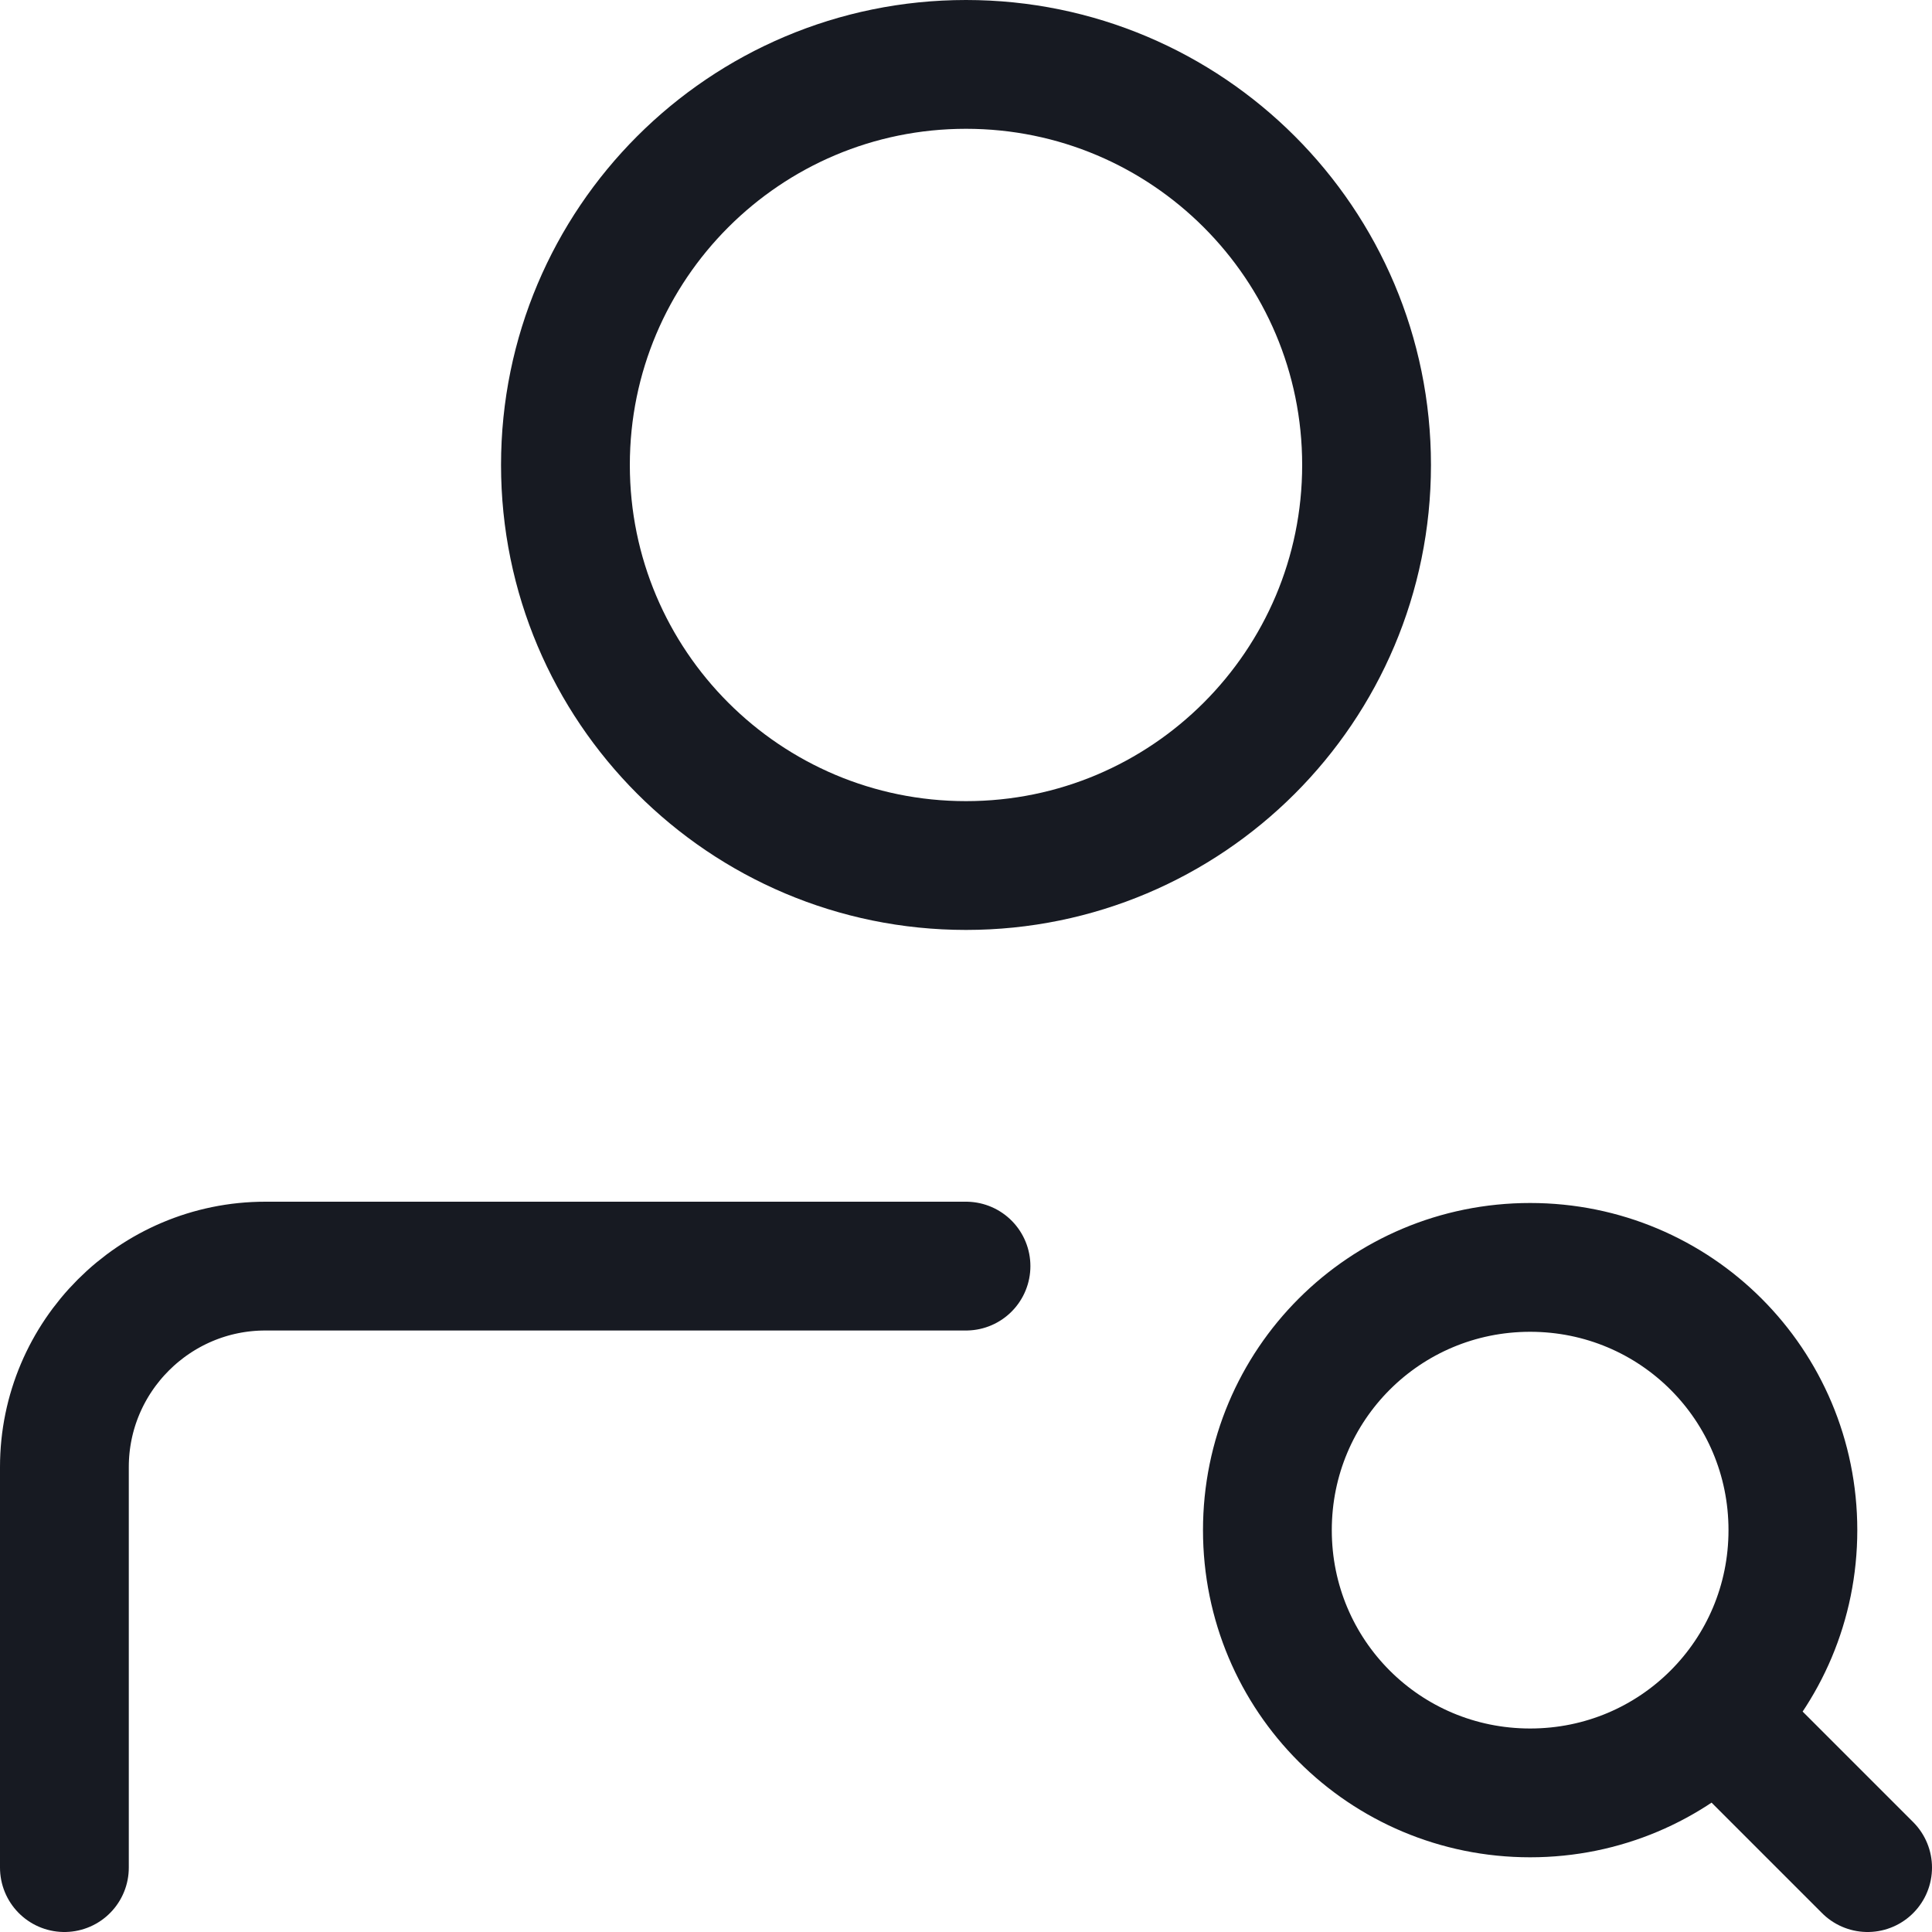
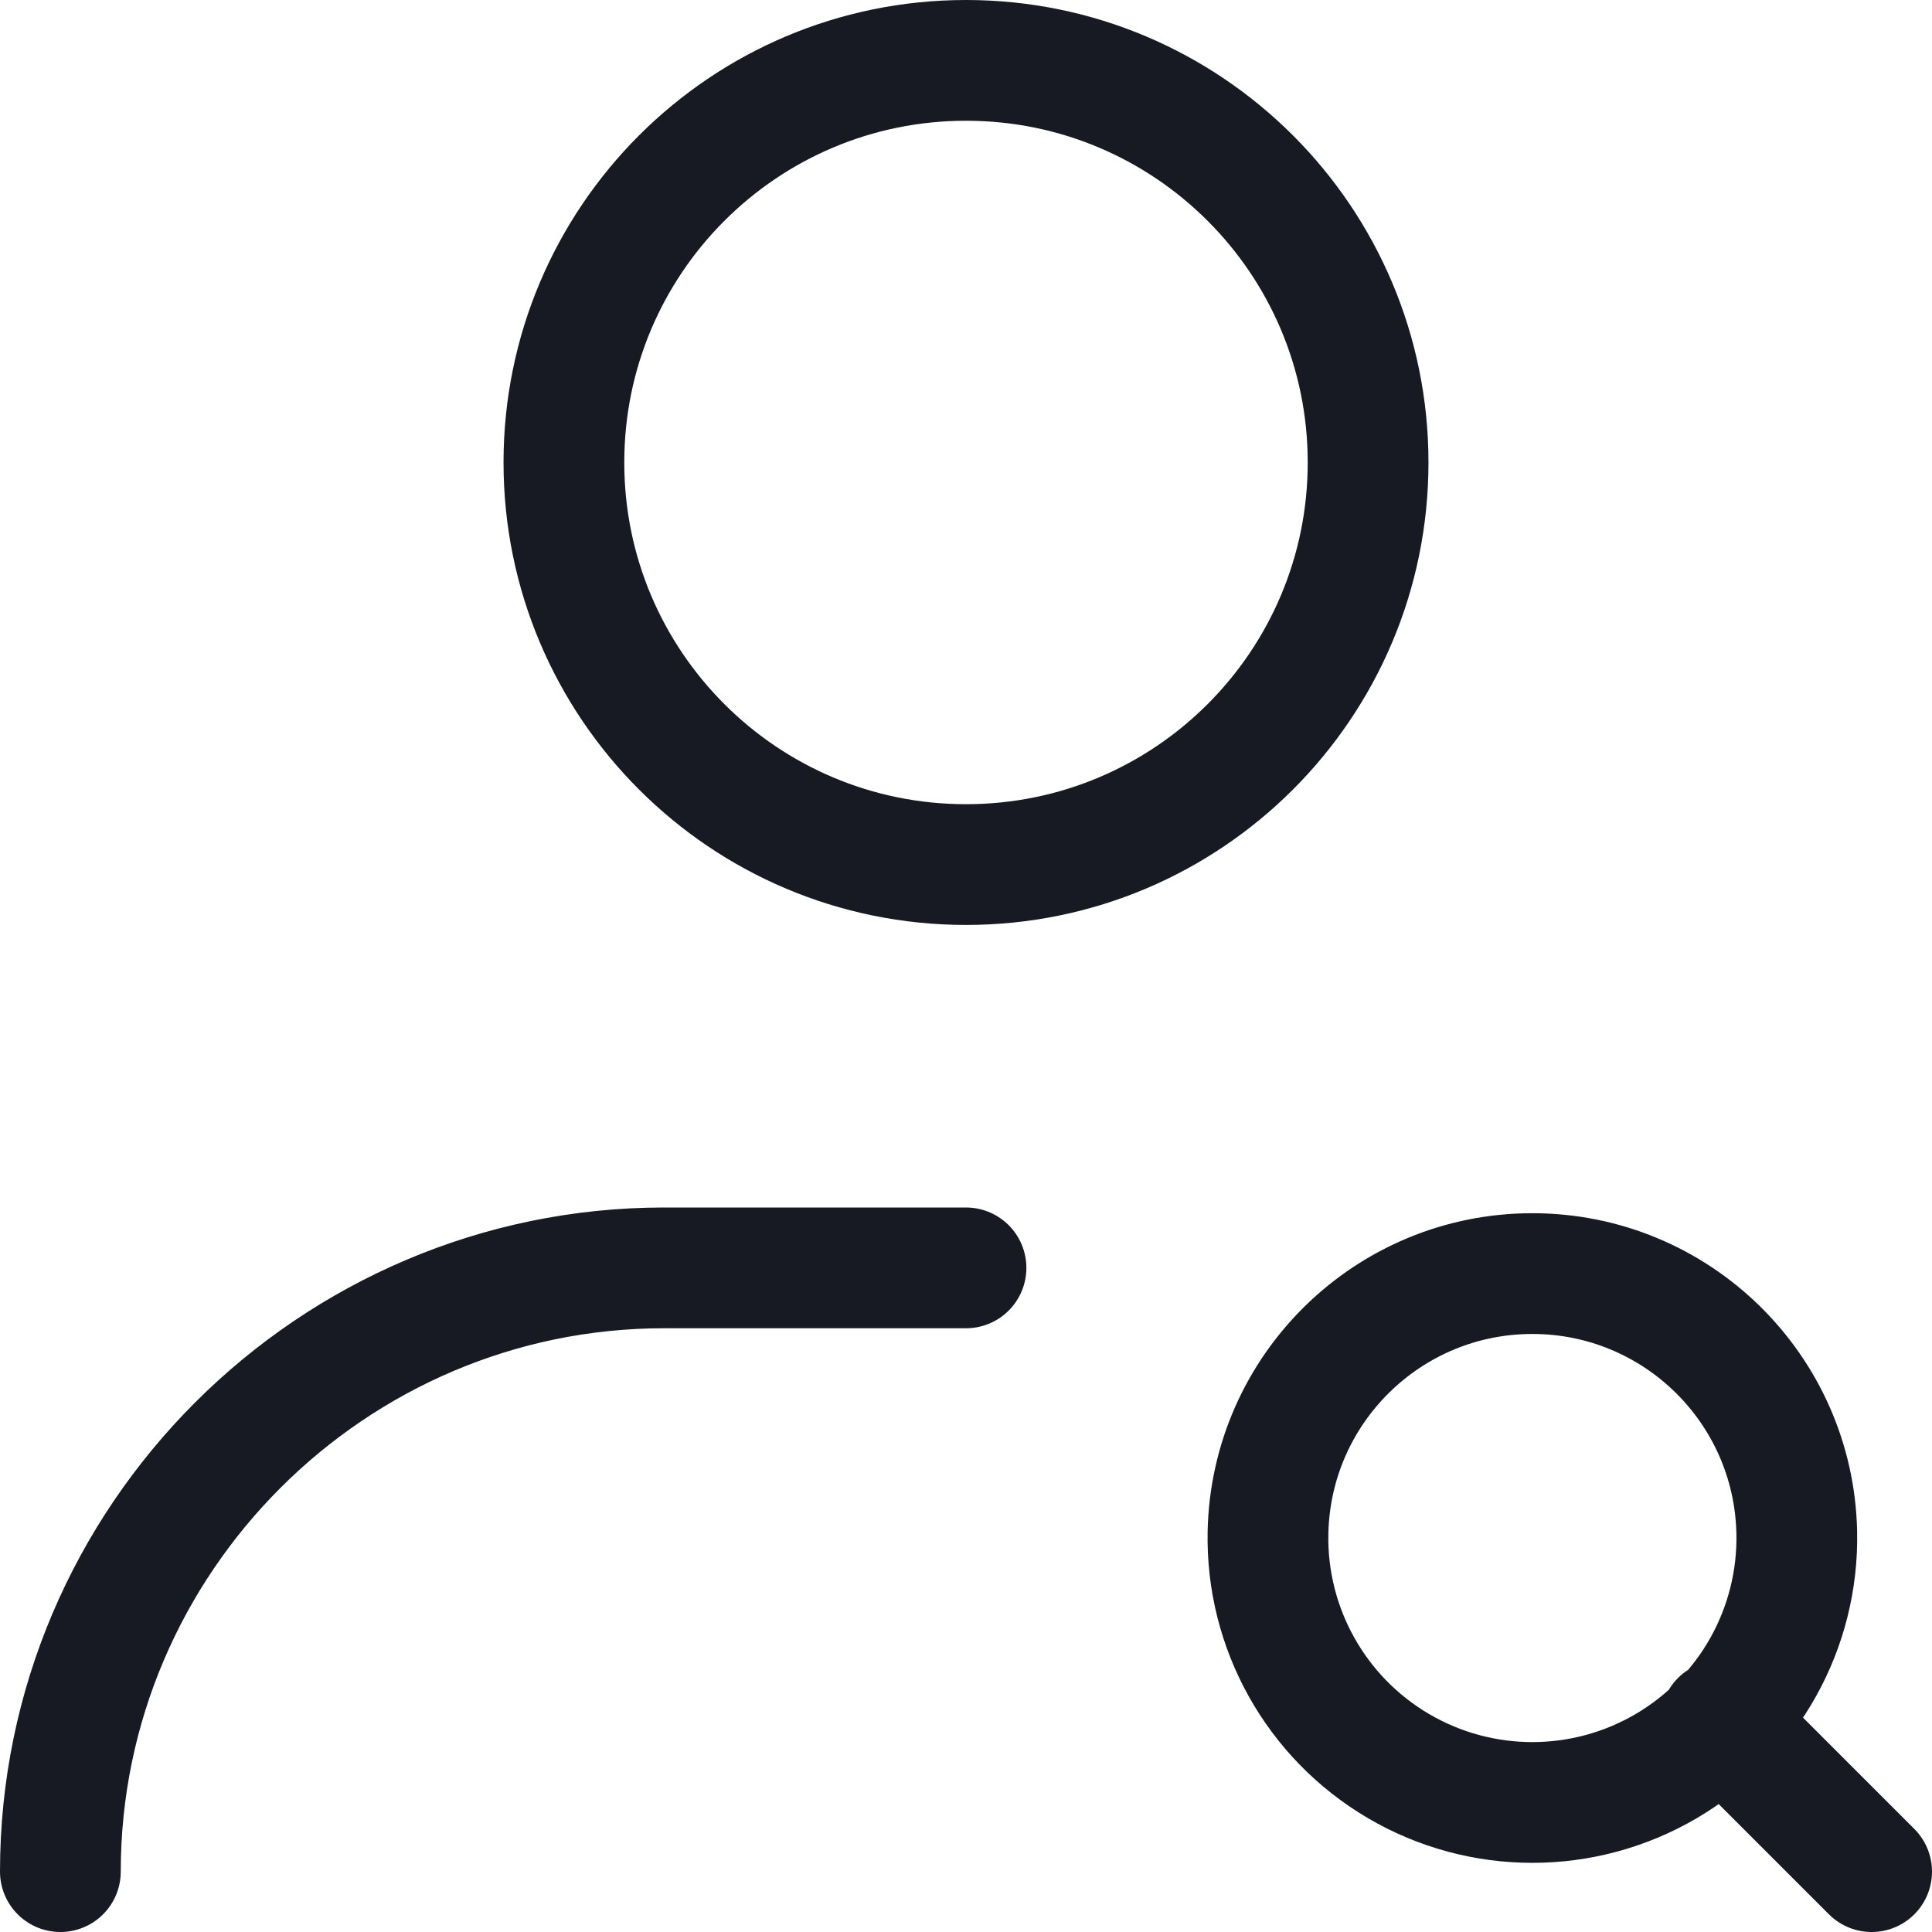
- <svg xmlns="http://www.w3.org/2000/svg" viewBox="0 0 15 15">
-   <circle cx="7.5" cy="3.61" r="3.11" style="fill:none;stroke:#171a22;stroke-linecap:round;stroke-miterlimit:10" />
-   <path d="M.5 14.5v-3.11c0-.86.7-1.56 1.56-1.56H7.5M13.33 13.33l1.17 1.17m-.58-2.62c0 1.13-.91 2.04-2.04 2.04s-2.04-.91-2.04-2.04.91-2.04 2.04-2.04 2.04.91 2.04 2.04z" style="fill:none;stroke:#171a22;stroke-linecap:round;stroke-miterlimit:10" />
+ <svg xmlns="http://www.w3.org/2000/svg" viewBox="0 0 16 16" style="enable-background:new 0 0 16 16" xml:space="preserve">
+   <circle style="fill:none;stroke:#171a22;stroke-linecap:round;stroke-miterlimit:10" cx="8" cy="3.83" r="3.33" />
+   <path style="fill:none;stroke:#171a22;stroke-linecap:round;stroke-miterlimit:10" d="M.5 15.5h0c0-2.75 2.25-5 5-5H8M14.25 14.25l1.25 1.25m-.62-2.81a2.19 2.19 0 1 1-4.379.001 2.19 2.19 0 0 1 4.379-.001z" />
</svg>
